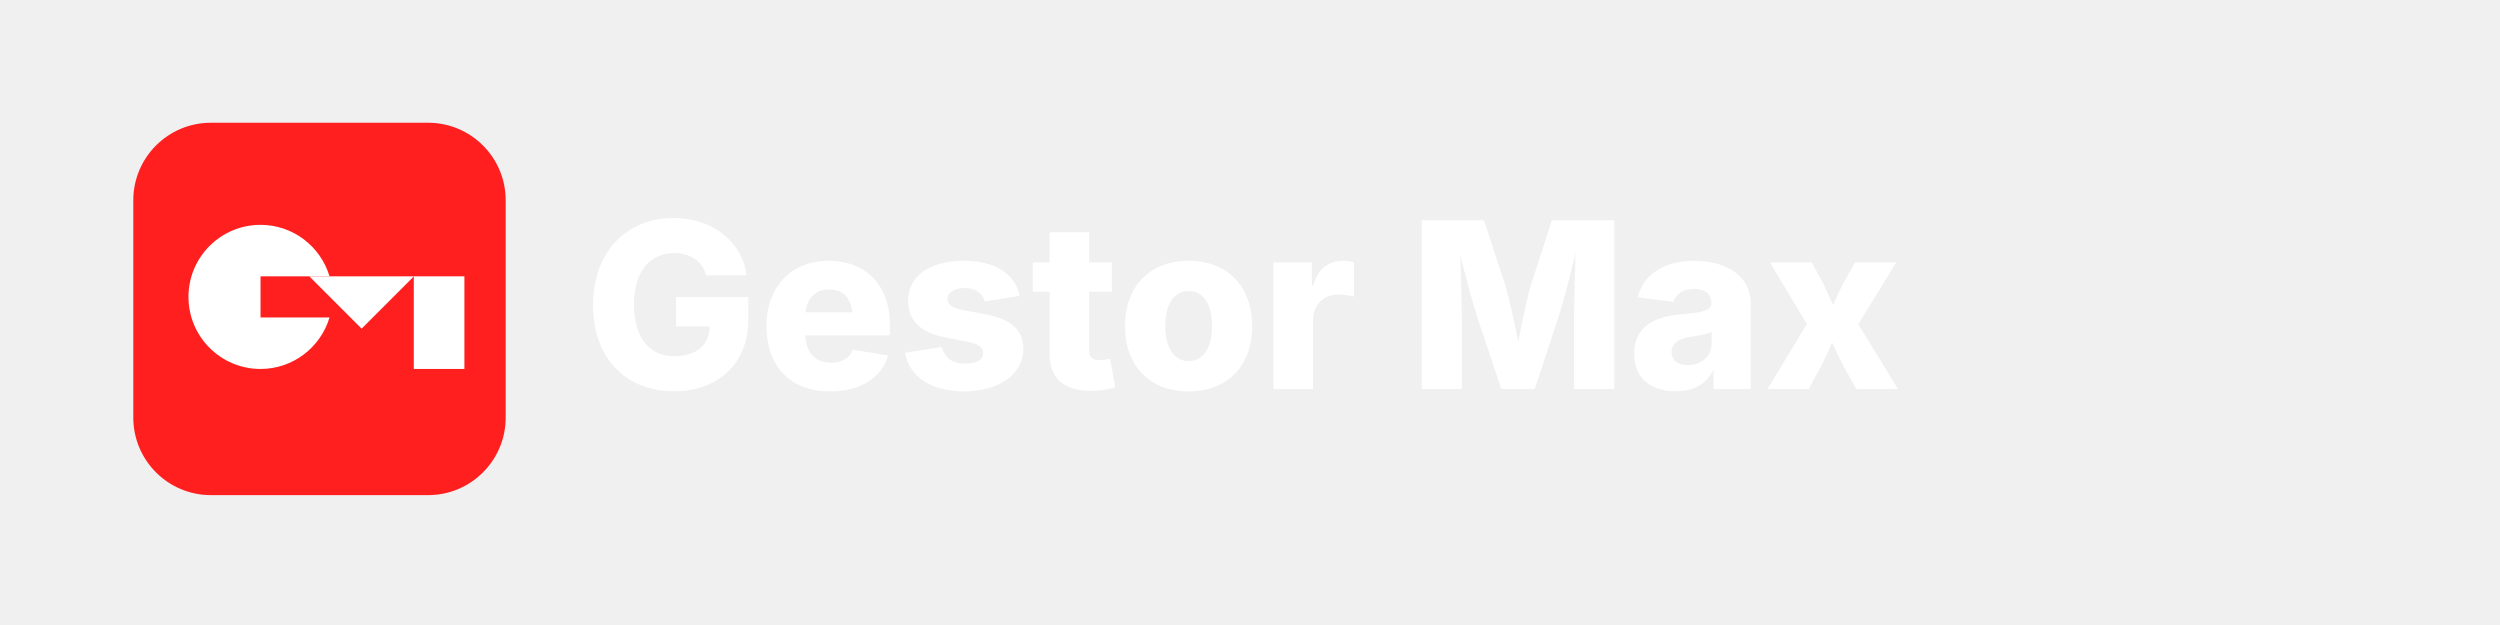
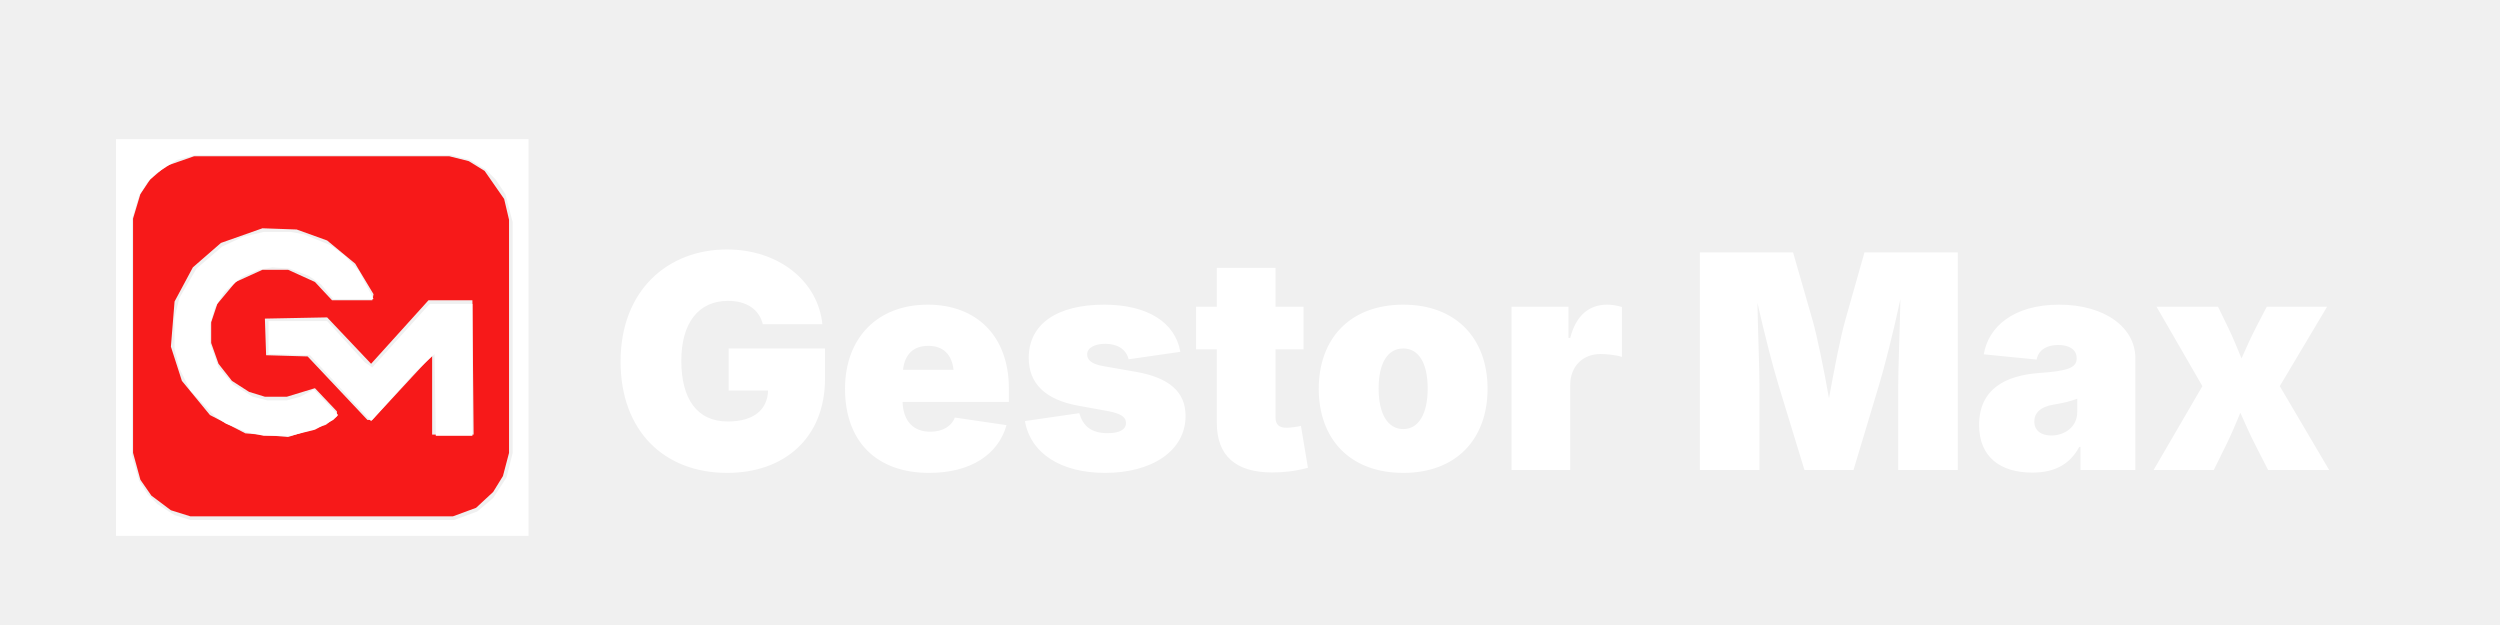
<svg xmlns="http://www.w3.org/2000/svg" viewBox="0 0 2048 512" width="2048" height="512" version="1.1" id="svg2">
  <defs id="defs2" />
-   <g id="g2">
-     <rect x="109.198" y="100.551" width="305.061" height="305.061" rx="63.554" fill="#ff1f1f" id="rect1" style="stroke-width:1.695" />
-     <path d="m 269.946,226.364 c -7.297,-24.391 -29.843,-42.175 -56.521,-42.175 -32.599,0 -59.032,26.433 -59.032,59.032 0,32.599 26.433,59.032 59.032,59.032 26.679,0 49.225,-17.784 56.521,-42.175 h -56.521 v -33.714 z" fill="#ffffff" id="path1" style="stroke-width:1.695" />
-     <path d="m 253.374,226.364 h 85.722 l -42.859,42.862 z" fill="#ffffff" id="path2" style="stroke-width:1.695" />
-     <path d="m 338.989,226.364 h 41.449 v 75.889 H 338.989 Z" fill="#ffffff" id="path3" style="stroke-width:1.695" />
-     <text xml:space="preserve" style="font-style:normal;font-variant:normal;font-weight:800;font-stretch:normal;font-size:190px;line-height:1.25;font-family:Inter, Arial, sans-serif;-inkscape-font-specification:'Inter Ultra-Bold';fill:#ffffff;fill-opacity:1;stroke:none" x="478.241" y="318.673" id="text3">
-       <tspan id="tspan3" x="478.241" y="318.673" style="font-style:normal;font-variant:normal;font-weight:800;font-stretch:normal;font-size:190px;font-family:Inter, Arial, sans-serif;-inkscape-font-specification:'Inter Ultra-Bold';fill:#ffffff;fill-opacity:1">Gestor Max</tspan>
-     </text>
+   <g fill-rule="evenodd" clip-rule="evenodd" id="g2">
+     <path d="M 123 147 L 115 159 L 109 179 L 109 371 L 115 393 L 124 406 L 140 418 L 156 423 L 371 423 L 390 416 L 404 403 L 412 390 L 417 371 L 417 180 L 413 163 L 397 140 L 384 132 L 368 128 L 159 128 L 136 136 Z M 388 356 L 354 356 L 354 291 L 305 344 L 301 344 L 252 292 L 218 291 L 217 261 L 268 260 L 304 298 L 351 246 L 387 246 Z M 215 187 L 243 188 L 268 197 L 291 216 L 306 241 L 305 246 L 272 246 L 258 231 L 236 221 L 215 221 L 193 231 L 178 249 L 173 264 L 173 281 L 179 298 L 190 312 L 204 321 L 217 325 L 235 325 L 258 318 L 276 337 L 276 341 L 267 348 L 236 358 L 201 355 L 172 340 L 149 312 L 140 284 L 143 247 L 158 219 L 181 199 Z" fill="#F71919" id="path1" />
+     <path d="M 387 357 L 387 249 L 352 249 L 305 301 L 299 297 L 268 263 L 220 263 L 220 290 L 254 291 L 304 345 L 340 305 L 356 290 L 357 357 Z M 216 190 L 199 194 L 182 202 L 161 220 L 147 244 L 143 260 L 143 286 L 147 302 L 156 320 L 176 341 L 185 347 L 202 354 L 216 357 L 238 357 L 258 352 L 273 344 L 277 340 L 257 319 L 246 325 L 235 328 L 219 328 L 207 325 L 191 315 L 179 301 L 172 281 L 172 266 L 176 252 L 184 239 L 198 227 L 212 221 L 223 219 L 237 220 L 253 226 L 263 233 L 273 245 L 306 245 L 294 222 L 283 210 L 271 201 L 249 192 L 238 190 Z M 95 114 L 95 439 L 433 439 L 433 114 Z M 128 142 L 145 131 L 160 127 L 369 127 L 385 131 L 398 139 L 406 147 L 414 159 L 420 182 L 420 371 L 415 391 L 404 408 L 391 419 L 372 426 L 156 426 L 143 422 L 129 413 L 121 405 L 114 394 L 108 373 L 108 180 L 114 160 L 121 149 Z" fill="#FFFFFF" id="path2" />
  </g>
+   <path d="m 595.703,387.393 c 46.655,0 80.151,-28.472 80.151,-77.28 v -24.644 h -78.955 v 34.453 h 32.3 c -0.479,15.552 -11.484,25.361 -33.018,25.361 -25.122,0 -38.042,-18.423 -38.042,-49.766 0,-30.864 13.997,-49.048 38.281,-49.048 15.193,0 25.481,6.938 28.472,19.141 h 48.809 c -3.708,-35.769 -36.248,-61.25 -78.237,-61.25 -48.091,0 -87.09,33.137 -87.09,91.875 0,56.345 35.291,91.157 87.329,91.157 z m 165.447,0 c 34.094,0 56.584,-15.073 63.403,-39.119 l -42.349,-6.221 c -2.871,7.417 -10.288,11.604 -20.098,11.604 -13.279,0 -22.131,-7.896 -22.729,-24.404 h 87.09 v -11.006 c 0,-42.588 -26.079,-68.667 -66.514,-68.667 -41.392,0 -67.71,27.515 -67.71,68.906 0,43.306 25.959,68.906 68.906,68.906 z m -21.414,-84.458 c 1.436,-12.681 8.494,-19.619 20.696,-19.619 12.202,0 19.26,6.938 20.696,19.619 z m 165.566,84.458 c 38.162,0 65.916,-17.944 65.916,-46.655 0,-19.739 -13.398,-31.343 -40.674,-36.128 l -27.275,-4.785 c -10.049,-1.794 -12.681,-5.623 -12.681,-9.57 0,-5.503 6.58,-8.613 14.834,-8.613 9.331,0 16.987,3.948 19.141,12.681 l 42.349,-6.101 c -4.187,-24.285 -27.036,-38.64 -62.446,-38.64 -38.281,0 -61.729,15.671 -61.729,43.545 0,21.055 13.518,34.334 40.674,39.238 l 23.687,4.307 c 10.527,1.914 15.312,4.666 15.312,9.81 0,5.503 -5.503,8.374 -14.954,8.374 -13.638,0 -20.217,-5.862 -23.328,-16.389 l -44.502,6.46 c 4.546,26.318 29.309,42.468 65.676,42.468 z m 162.576,-136.138 h -22.969 v -31.821 h -48.091 v 31.821 h -16.987 v 34.932 h 16.987 v 60.293 c 0,26.677 15.312,40.554 45.339,40.554 8.613,0 18.303,-0.837 29.309,-3.828 l -5.742,-34.334 c -1.794,0.598 -8.852,1.555 -11.724,1.555 -6.34,0 -9.092,-2.751 -9.092,-8.374 v -55.867 h 22.969 z m 81.707,136.138 c 43.425,0 69.026,-27.754 69.026,-68.906 0,-41.033 -25.601,-68.906 -69.026,-68.906 -43.665,0 -69.265,27.874 -69.265,68.906 0,41.152 25.601,68.906 69.265,68.906 z m 0,-35.889 c -12.681,0 -20.217,-12.322 -20.217,-33.257 0,-21.055 7.537,-32.778 20.217,-32.778 12.441,0 19.978,11.724 19.978,32.778 0,20.935 -7.537,33.257 -19.978,33.257 z M 1238.23,385 h 48.091 v -69.624 c 0,-15.312 10.408,-25.361 24.644,-25.361 4.905,0 12.92,0.718 17.705,2.393 v -40.913 c -3.828,-1.196 -8.015,-1.914 -12.202,-1.914 -14.236,0 -25.361,8.374 -30.146,27.275 h -1.435 V 251.255 H 1238.23 Z m 154.321,0 h 48.809 v -68.906 c 0,-13.159 -1.196,-42.708 -1.675,-68.069 5.862,26.199 13.159,54.072 17.466,68.069 L 1478.206,385 h 40.195 l 20.696,-68.906 c 4.426,-14.475 11.963,-43.904 17.705,-71.06 -0.479,25.959 -1.794,57.422 -1.794,71.06 V 385 h 48.809 V 206.753 H 1527.373 L 1511.582,262.5 c -3.708,13.04 -9.092,40.435 -13.279,63.762 -4.067,-23.328 -9.69,-50.723 -13.398,-63.762 l -16.03,-55.747 h -76.323 z m 272.275,2.153 c 17.346,0 30.386,-5.981 38.52,-21.055 h 0.957 V 385 h 44.98 v -91.636 c 0,-24.644 -24.404,-43.784 -62.446,-43.784 -37.563,0 -58.02,18.303 -61.728,40.674 l 43.306,4.307 c 1.555,-8.135 8.613,-11.963 17.705,-11.963 9.211,0 15.073,3.948 15.073,10.767 v 0.479 c 0,7.776 -8.494,10.168 -30.864,11.724 -27.634,2.034 -49.048,13.279 -49.048,42.588 0,26.558 17.825,38.999 43.545,38.999 z m 15.552,-30.386 c -8.135,0 -13.877,-3.948 -13.877,-11.484 0,-6.819 4.785,-12.083 16.03,-13.877 7.537,-1.196 13.997,-2.751 19.141,-4.785 v 11.006 c 0,12.202 -10.408,19.141 -21.294,19.141 z M 1764.238,385 h 49.287 l 10.408,-21.055 c 4.067,-8.254 7.776,-17.107 11.365,-25.84 3.828,8.733 7.776,17.585 11.963,25.84 L 1858.027,385 h 50.005 l -40.434,-68.667 38.76,-65.078 h -49.407 l -8.853,16.987 c -4.187,8.135 -8.015,16.748 -11.843,25.361 -3.469,-8.494 -7.058,-17.227 -11.006,-25.361 l -8.254,-16.987 h -50.364 l 37.563,65.078 z" id="text2" style="font-weight:900;font-size:245px;font-family:Inter, Arial, sans-serif;fill:#ffffff" aria-label="Gestor Max" />
</svg>
